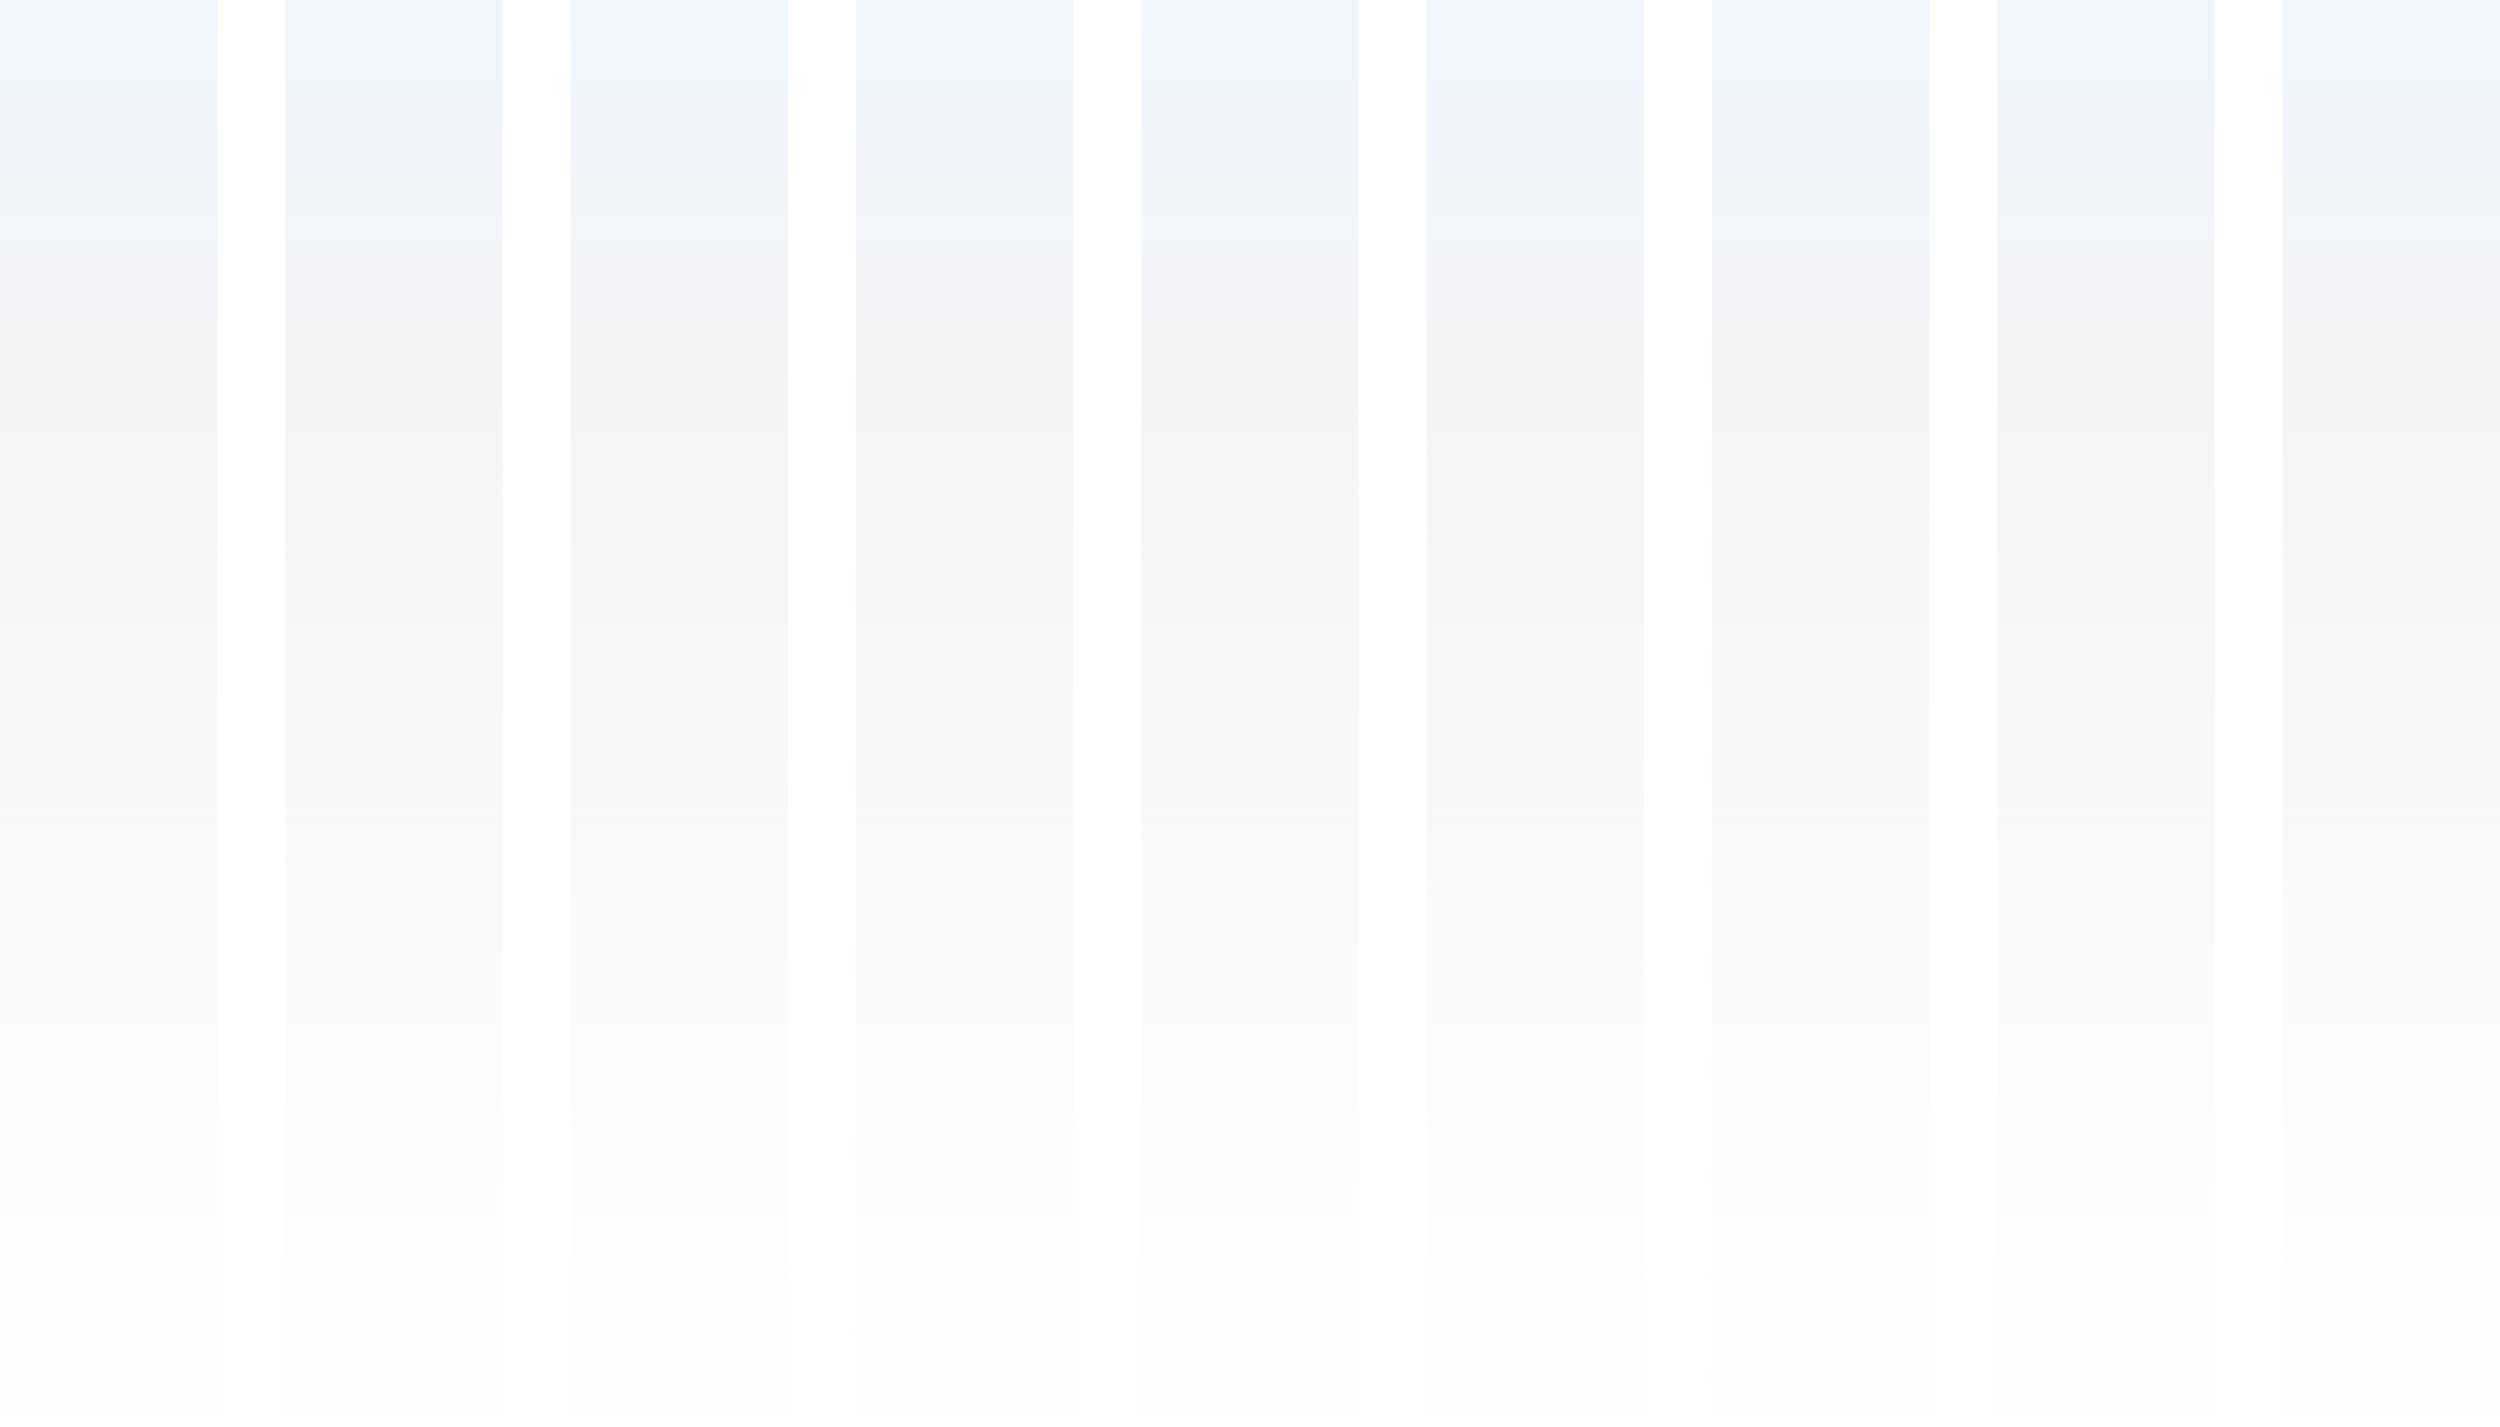
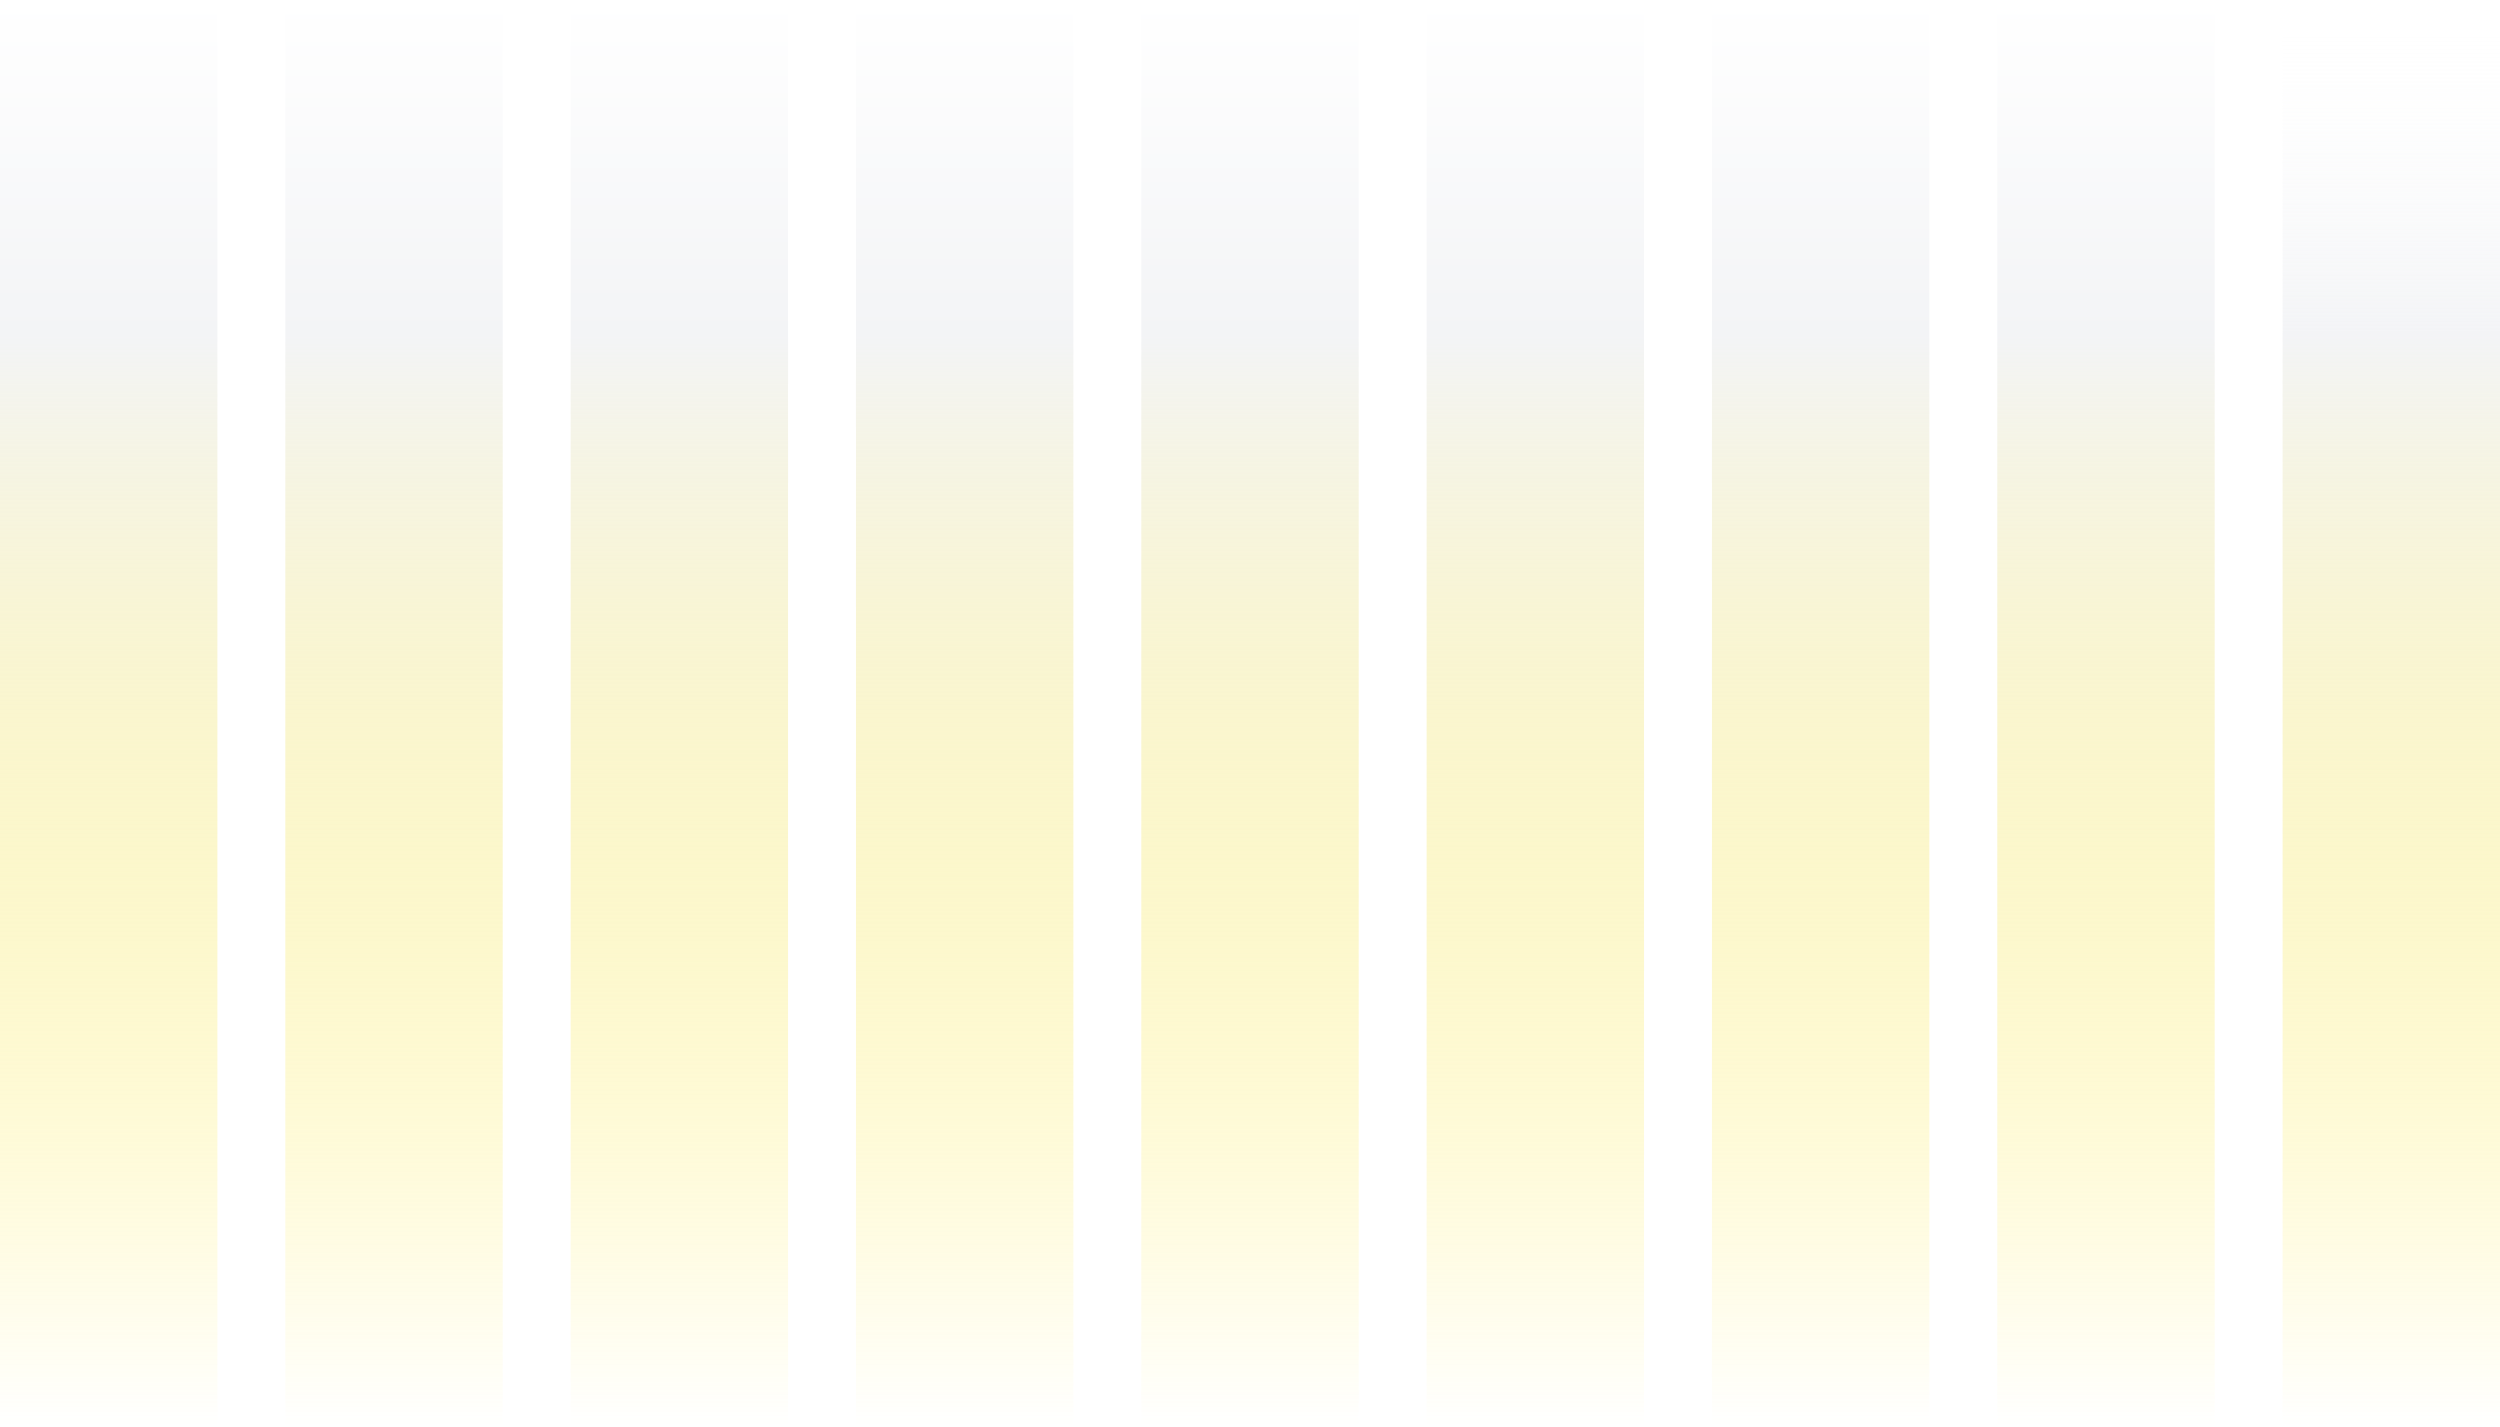
<svg xmlns="http://www.w3.org/2000/svg" width="736" height="420" fill="none">
  <path fill="url(#a)" d="M0 0h64v420H0z" />
  <path fill="url(#b)" d="M84 0h64v420H84z" />
  <path fill="url(#c)" d="M168 0h64v420h-64z" />
  <path fill="url(#d)" d="M252 0h64v420h-64z" />
  <path fill="url(#e)" d="M336 0h64v420h-64z" />
  <path fill="url(#f)" d="M420 0h64v420h-64z" />
  <path fill="url(#g)" d="M504 0h64v420h-64z" />
  <path fill="url(#h)" d="M588 0h64v420h-64z" />
  <path fill="url(#i)" d="M672 0h64v420h-64z" />
  <defs>
    <linearGradient id="a" x1="32" x2="32" y1="0" y2="420" gradientUnits="userSpaceOnUse">
-       <stop stop-color="#EFF6FF" />
+       <stop stop-color="#FFF" />
      <stop offset=".235" stop-color="#F3F4F6" />
-       <stop offset="1" stop-color="#F3F4F6" stop-opacity="0" />
+       <stop offset="1" stop-color="#ffeb3b" stop-opacity="0" />
    </linearGradient>
    <linearGradient id="b" x1="116" x2="116" y1="0" y2="420" gradientUnits="userSpaceOnUse">
-       <stop stop-color="#EFF6FF" />
+       <stop stop-color="#FFF" />
      <stop offset=".235" stop-color="#F3F4F6" />
-       <stop offset="1" stop-color="#F3F4F6" stop-opacity="0" />
+       <stop offset="1" stop-color="#ffeb3b" stop-opacity="0" />
    </linearGradient>
    <linearGradient id="c" x1="200" x2="200" y1="0" y2="420" gradientUnits="userSpaceOnUse">
-       <stop stop-color="#EFF6FF" />
+       <stop stop-color="#FFF" />
      <stop offset=".235" stop-color="#F3F4F6" />
-       <stop offset="1" stop-color="#F3F4F6" stop-opacity="0" />
+       <stop offset="1" stop-color="#ffeb3b" stop-opacity="0" />
    </linearGradient>
    <linearGradient id="d" x1="284" x2="284" y1="0" y2="420" gradientUnits="userSpaceOnUse">
-       <stop stop-color="#EFF6FF" />
+       <stop stop-color="#FFF" />
      <stop offset=".235" stop-color="#F3F4F6" />
-       <stop offset="1" stop-color="#F3F4F6" stop-opacity="0" />
+       <stop offset="1" stop-color="#ffeb3b" stop-opacity="0" />
    </linearGradient>
    <linearGradient id="e" x1="368" x2="368" y1="0" y2="420" gradientUnits="userSpaceOnUse">
-       <stop stop-color="#EFF6FF" />
+       <stop stop-color="#FFF" />
      <stop offset=".235" stop-color="#F3F4F6" />
-       <stop offset="1" stop-color="#F3F4F6" stop-opacity="0" />
+       <stop offset="1" stop-color="#ffeb3b" stop-opacity="0" />
    </linearGradient>
    <linearGradient id="f" x1="452" x2="452" y1="0" y2="420" gradientUnits="userSpaceOnUse">
-       <stop stop-color="#EFF6FF" />
+       <stop stop-color="#FFF" />
      <stop offset=".235" stop-color="#F3F4F6" />
-       <stop offset="1" stop-color="#F3F4F6" stop-opacity="0" />
+       <stop offset="1" stop-color="#ffeb3b" stop-opacity="0" />
    </linearGradient>
    <linearGradient id="g" x1="536" x2="536" y1="0" y2="420" gradientUnits="userSpaceOnUse">
-       <stop stop-color="#EFF6FF" />
+       <stop stop-color="#FFF" />
      <stop offset=".235" stop-color="#F3F4F6" />
-       <stop offset="1" stop-color="#F3F4F6" stop-opacity="0" />
+       <stop offset="1" stop-color="#ffeb3b" stop-opacity="0" />
    </linearGradient>
    <linearGradient id="h" x1="620" x2="620" y1="0" y2="420" gradientUnits="userSpaceOnUse">
-       <stop stop-color="#EFF6FF" />
+       <stop stop-color="#FFF" />
      <stop offset=".235" stop-color="#F3F4F6" />
-       <stop offset="1" stop-color="#F3F4F6" stop-opacity="0" />
+       <stop offset="1" stop-color="#ffeb3b" stop-opacity="0" />
    </linearGradient>
    <linearGradient id="i" x1="704" x2="704" y1="0" y2="420" gradientUnits="userSpaceOnUse">
-       <stop stop-color="#EFF6FF" />
+       <stop stop-color="#FFF" stop-opacity="0" />
      <stop offset=".235" stop-color="#F3F4F6" />
-       <stop offset="1" stop-color="#F3F4F6" stop-opacity="0" />
+       <stop offset="1" stop-color="#ffeb3b" stop-opacity="0" />
    </linearGradient>
  </defs>
</svg>
